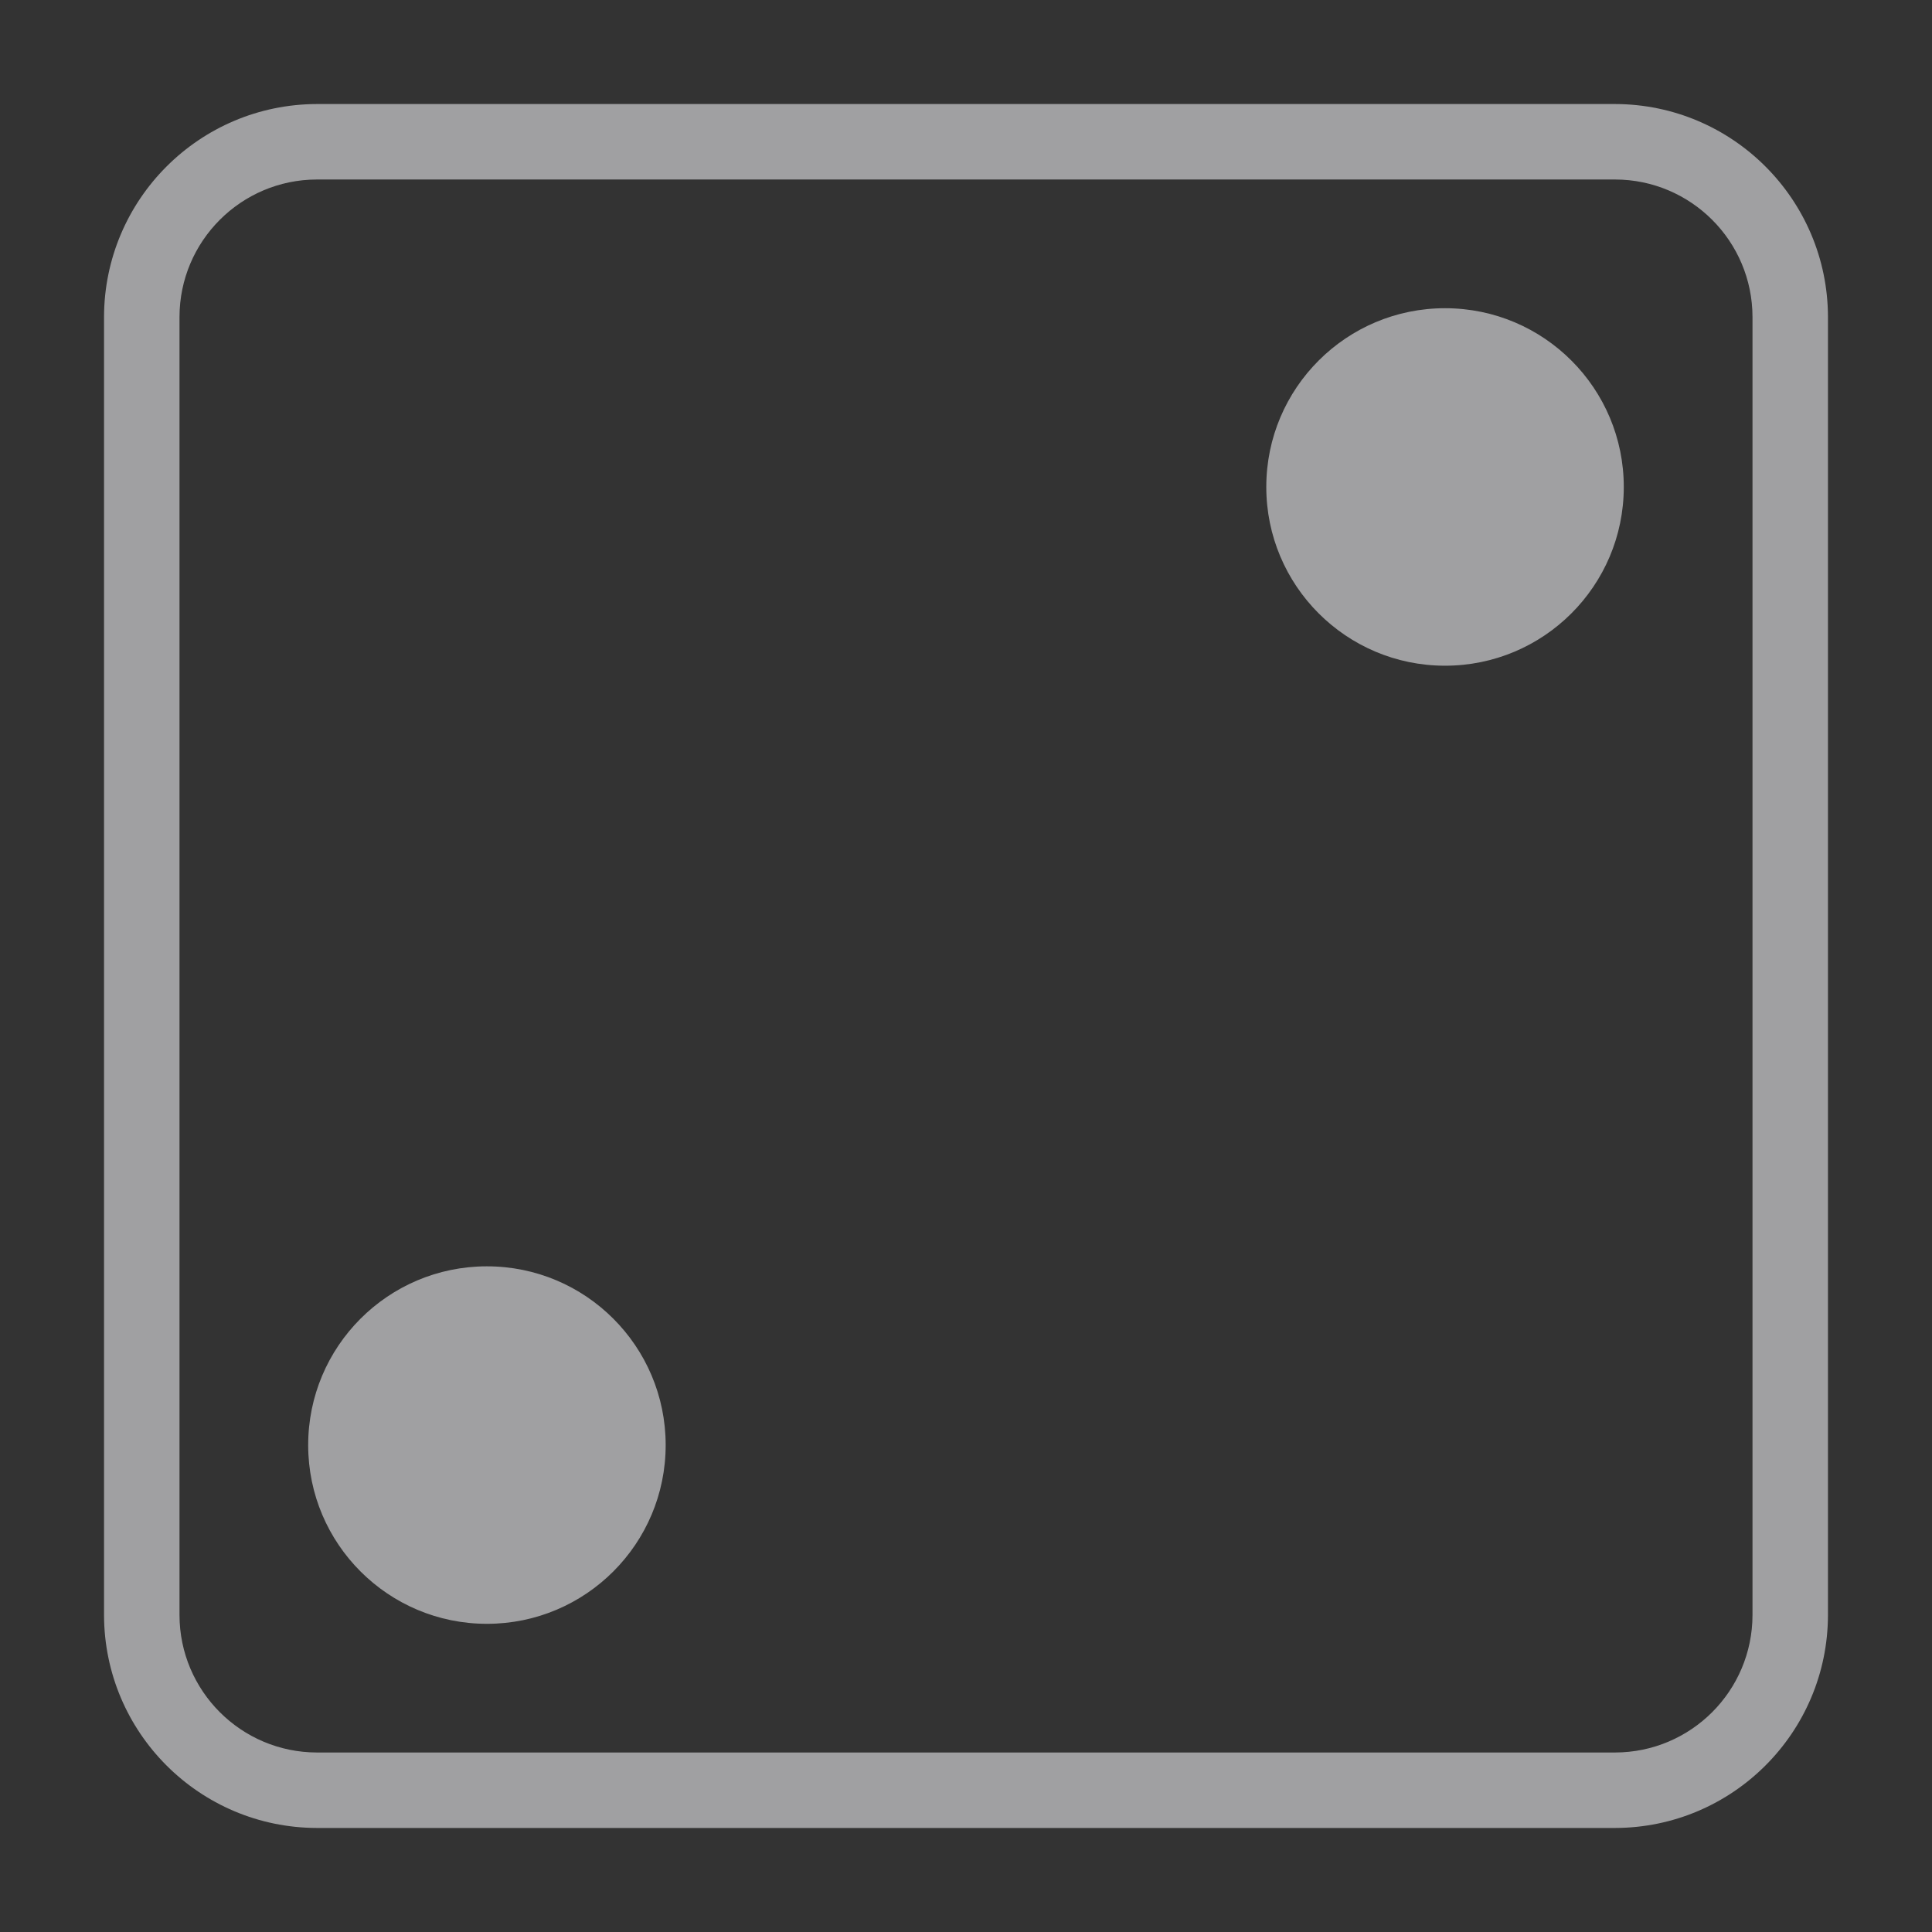
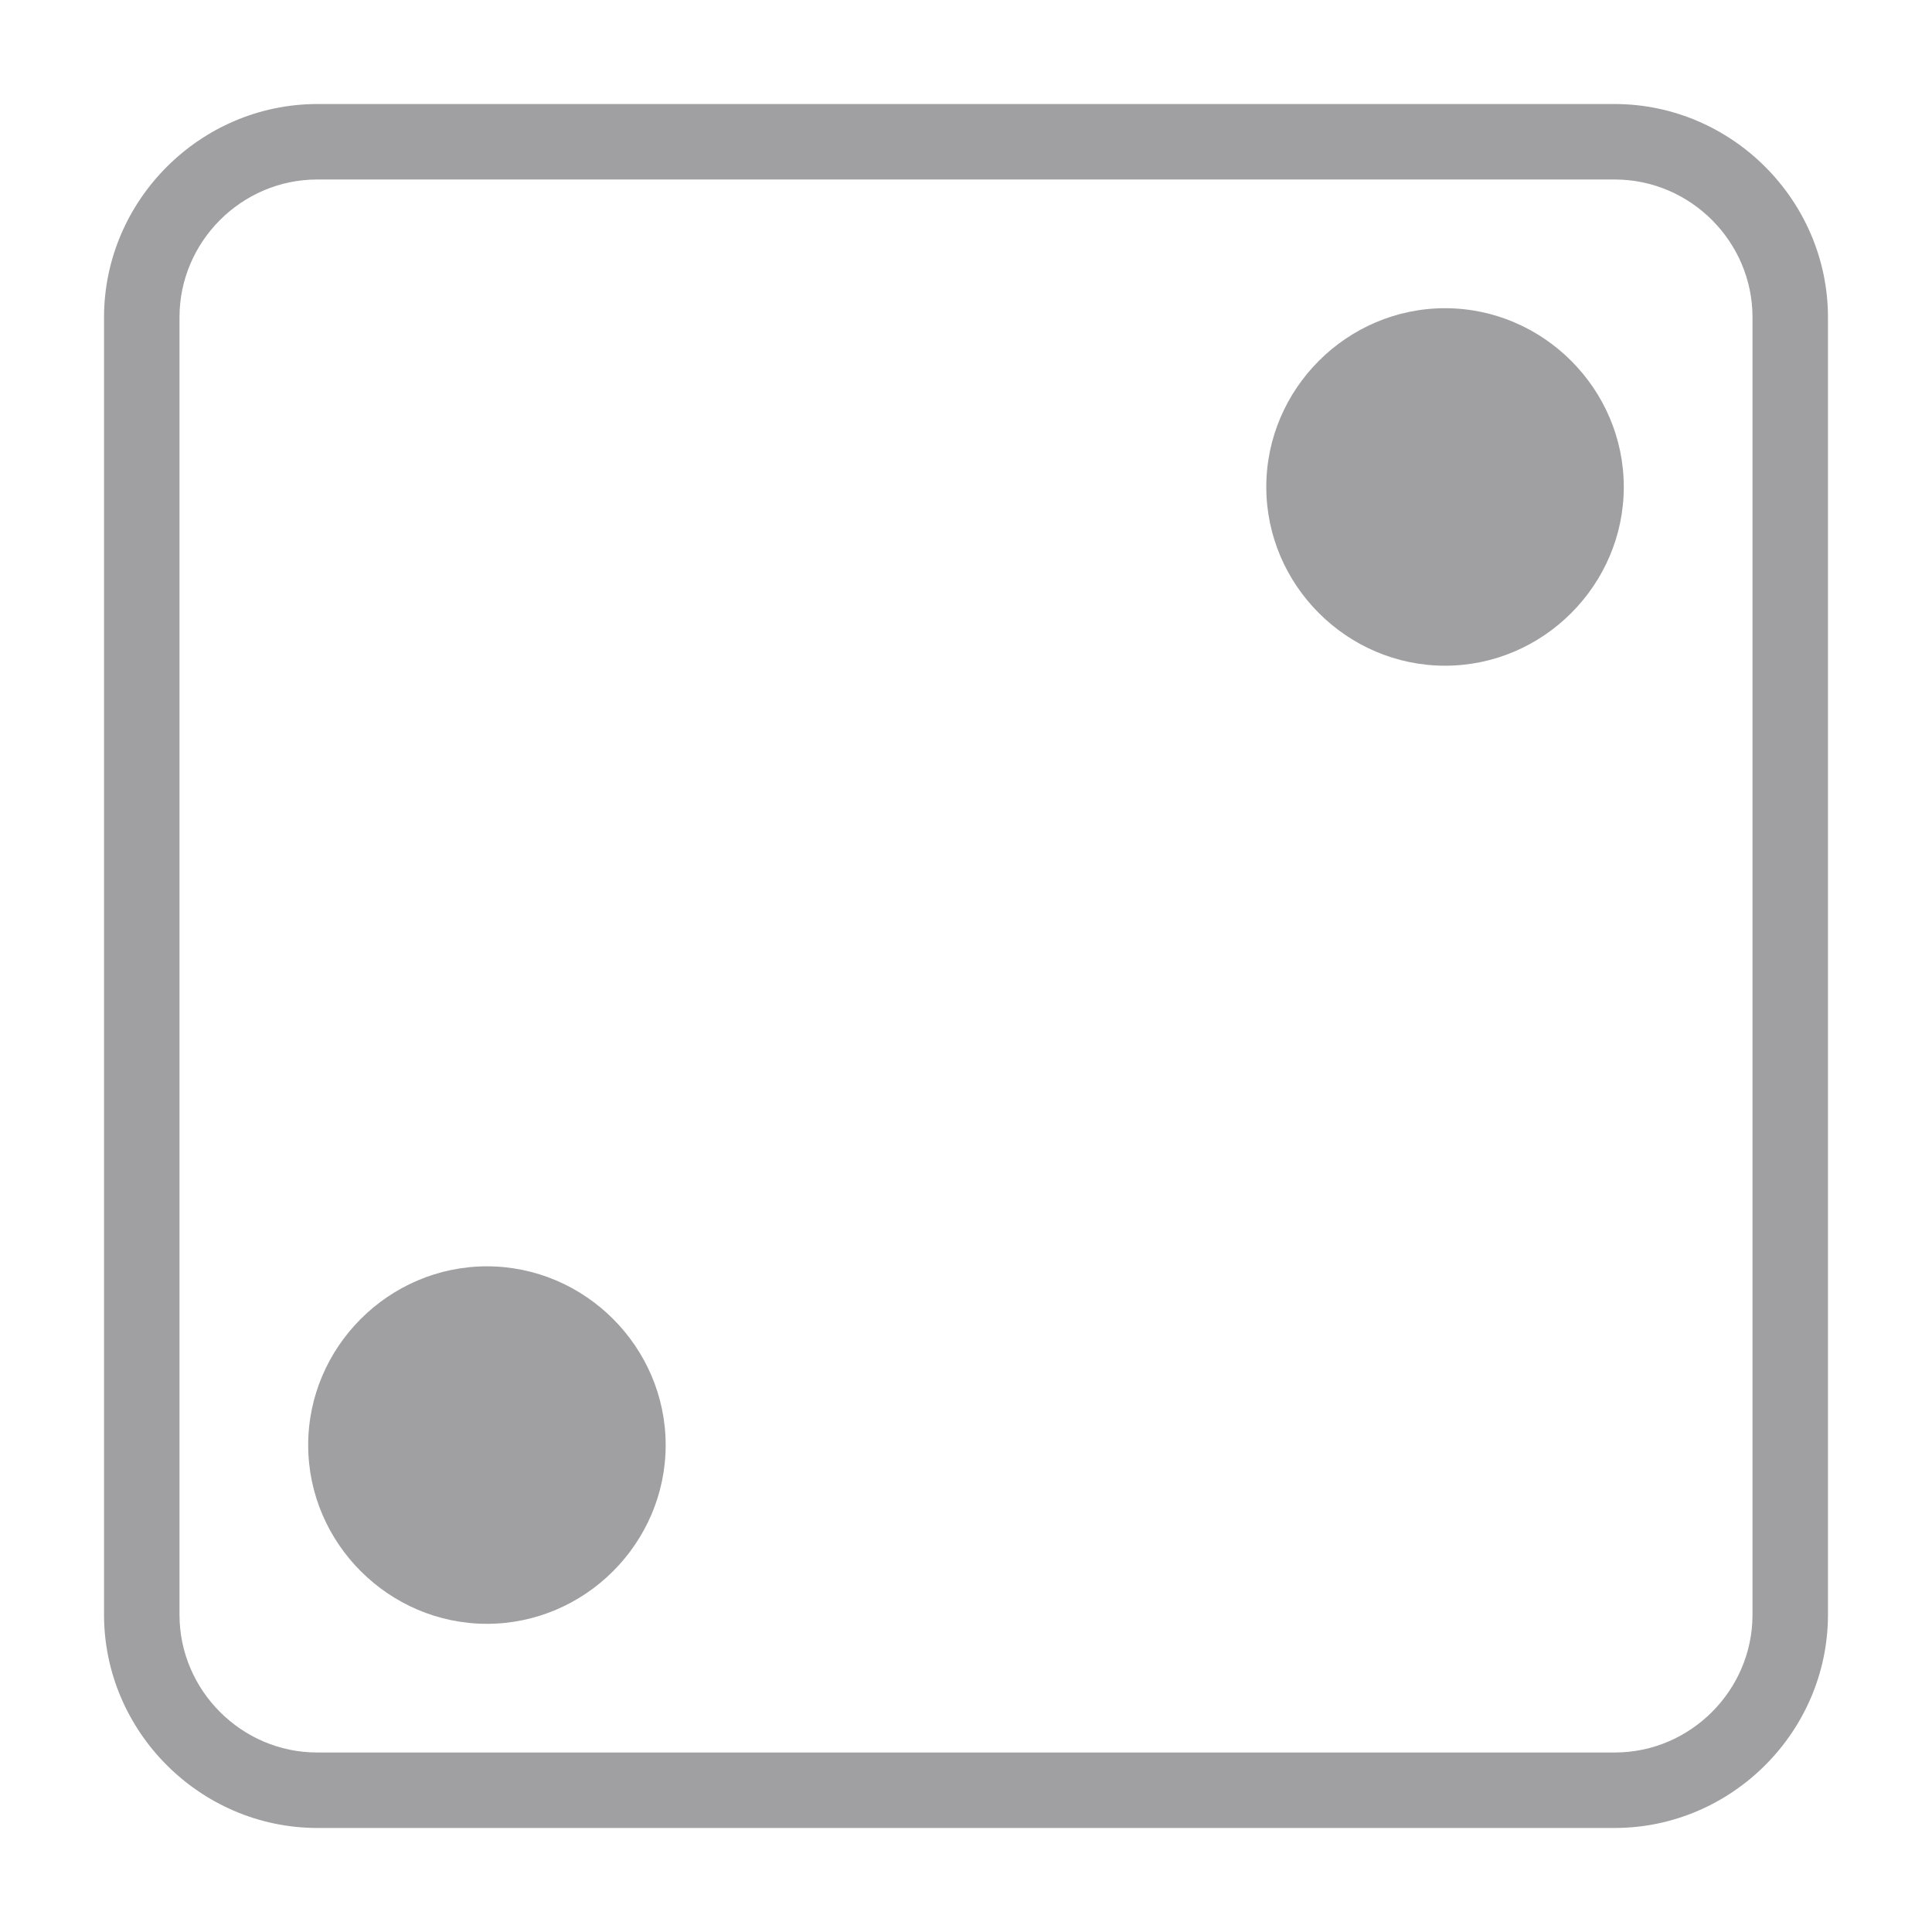
- <svg xmlns="http://www.w3.org/2000/svg" viewBox="0 0 512 512" style="height: 512px; width: 512px;">
-   <path d="M0 0h512v512H0z" fill="#333" fill-opacity="1" />
-   <g class="" transform="translate(0,0)" style="">
-     <path d="M383 81.68A47.37 47.37 0 1 1 335.58 129 47.37 47.37 0 0 1 383 81.68zM81.67 383A47.37 47.37 0 1 0 129 335.59 47.37 47.37 0 0 0 81.67 383zM428 47.57H84A36.48 36.48 0 0 0 47.57 84v344A36.48 36.48 0 0 0 84 464.43h344A36.48 36.48 0 0 0 464.43 428V84A36.48 36.48 0 0 0 428 47.57m0-20A56.54 56.54 0 0 1 484.43 84v344A56.54 56.54 0 0 1 428 484.43H84A56.54 56.54 0 0 1 27.57 428V84A56.54 56.54 0 0 1 84 27.57z" fill="#A0A0A2" fill-opacity="1" />
+ <svg xmlns="http://www.w3.org/2000/svg" width="100%" height="100%" viewBox="0 0 512 512" version="1.1" xml:space="preserve" style="fill-rule:evenodd;clip-rule:evenodd;stroke-linejoin:round;stroke-miterlimit:2;">
+   <g>
+     <path d="M383,81.68C408.967,81.707 430.32,103.082 430.32,129.05C430.32,155.036 408.936,176.42 382.95,176.42C356.964,176.42 335.58,155.036 335.58,129.05C335.58,129.033 335.58,129.017 335.58,129C335.607,103.032 356.982,81.68 382.95,81.68C382.967,81.68 382.983,81.68 383,81.68ZM81.67,383C81.692,408.971 103.069,430.33 129.04,430.33C155.026,430.33 176.41,408.946 176.41,382.96C176.41,356.974 155.026,335.59 129.04,335.59C129.027,335.59 129.013,335.59 129,335.59C103.029,335.612 81.67,356.989 81.67,382.96C81.67,382.973 81.67,382.987 81.67,383ZM428,47.57L84,47.57C64.025,47.597 47.597,64.025 47.57,84L47.57,428C47.597,447.975 64.025,464.403 84,464.43L428,464.43C447.975,464.403 464.403,447.975 464.43,428L464.43,84C464.403,64.025 447.975,47.597 428,47.57M428,27.57C458.934,27.63 484.37,53.066 484.43,84L484.43,428C484.37,458.934 458.934,484.37 428,484.43L84,484.43C53.066,484.37 27.63,458.934 27.57,428L27.57,84C27.63,53.066 53.066,27.63 84,27.57L428,27.57Z" style="fill:rgb(160,160,162);fill-rule:nonzero;" />
  </g>
</svg>
